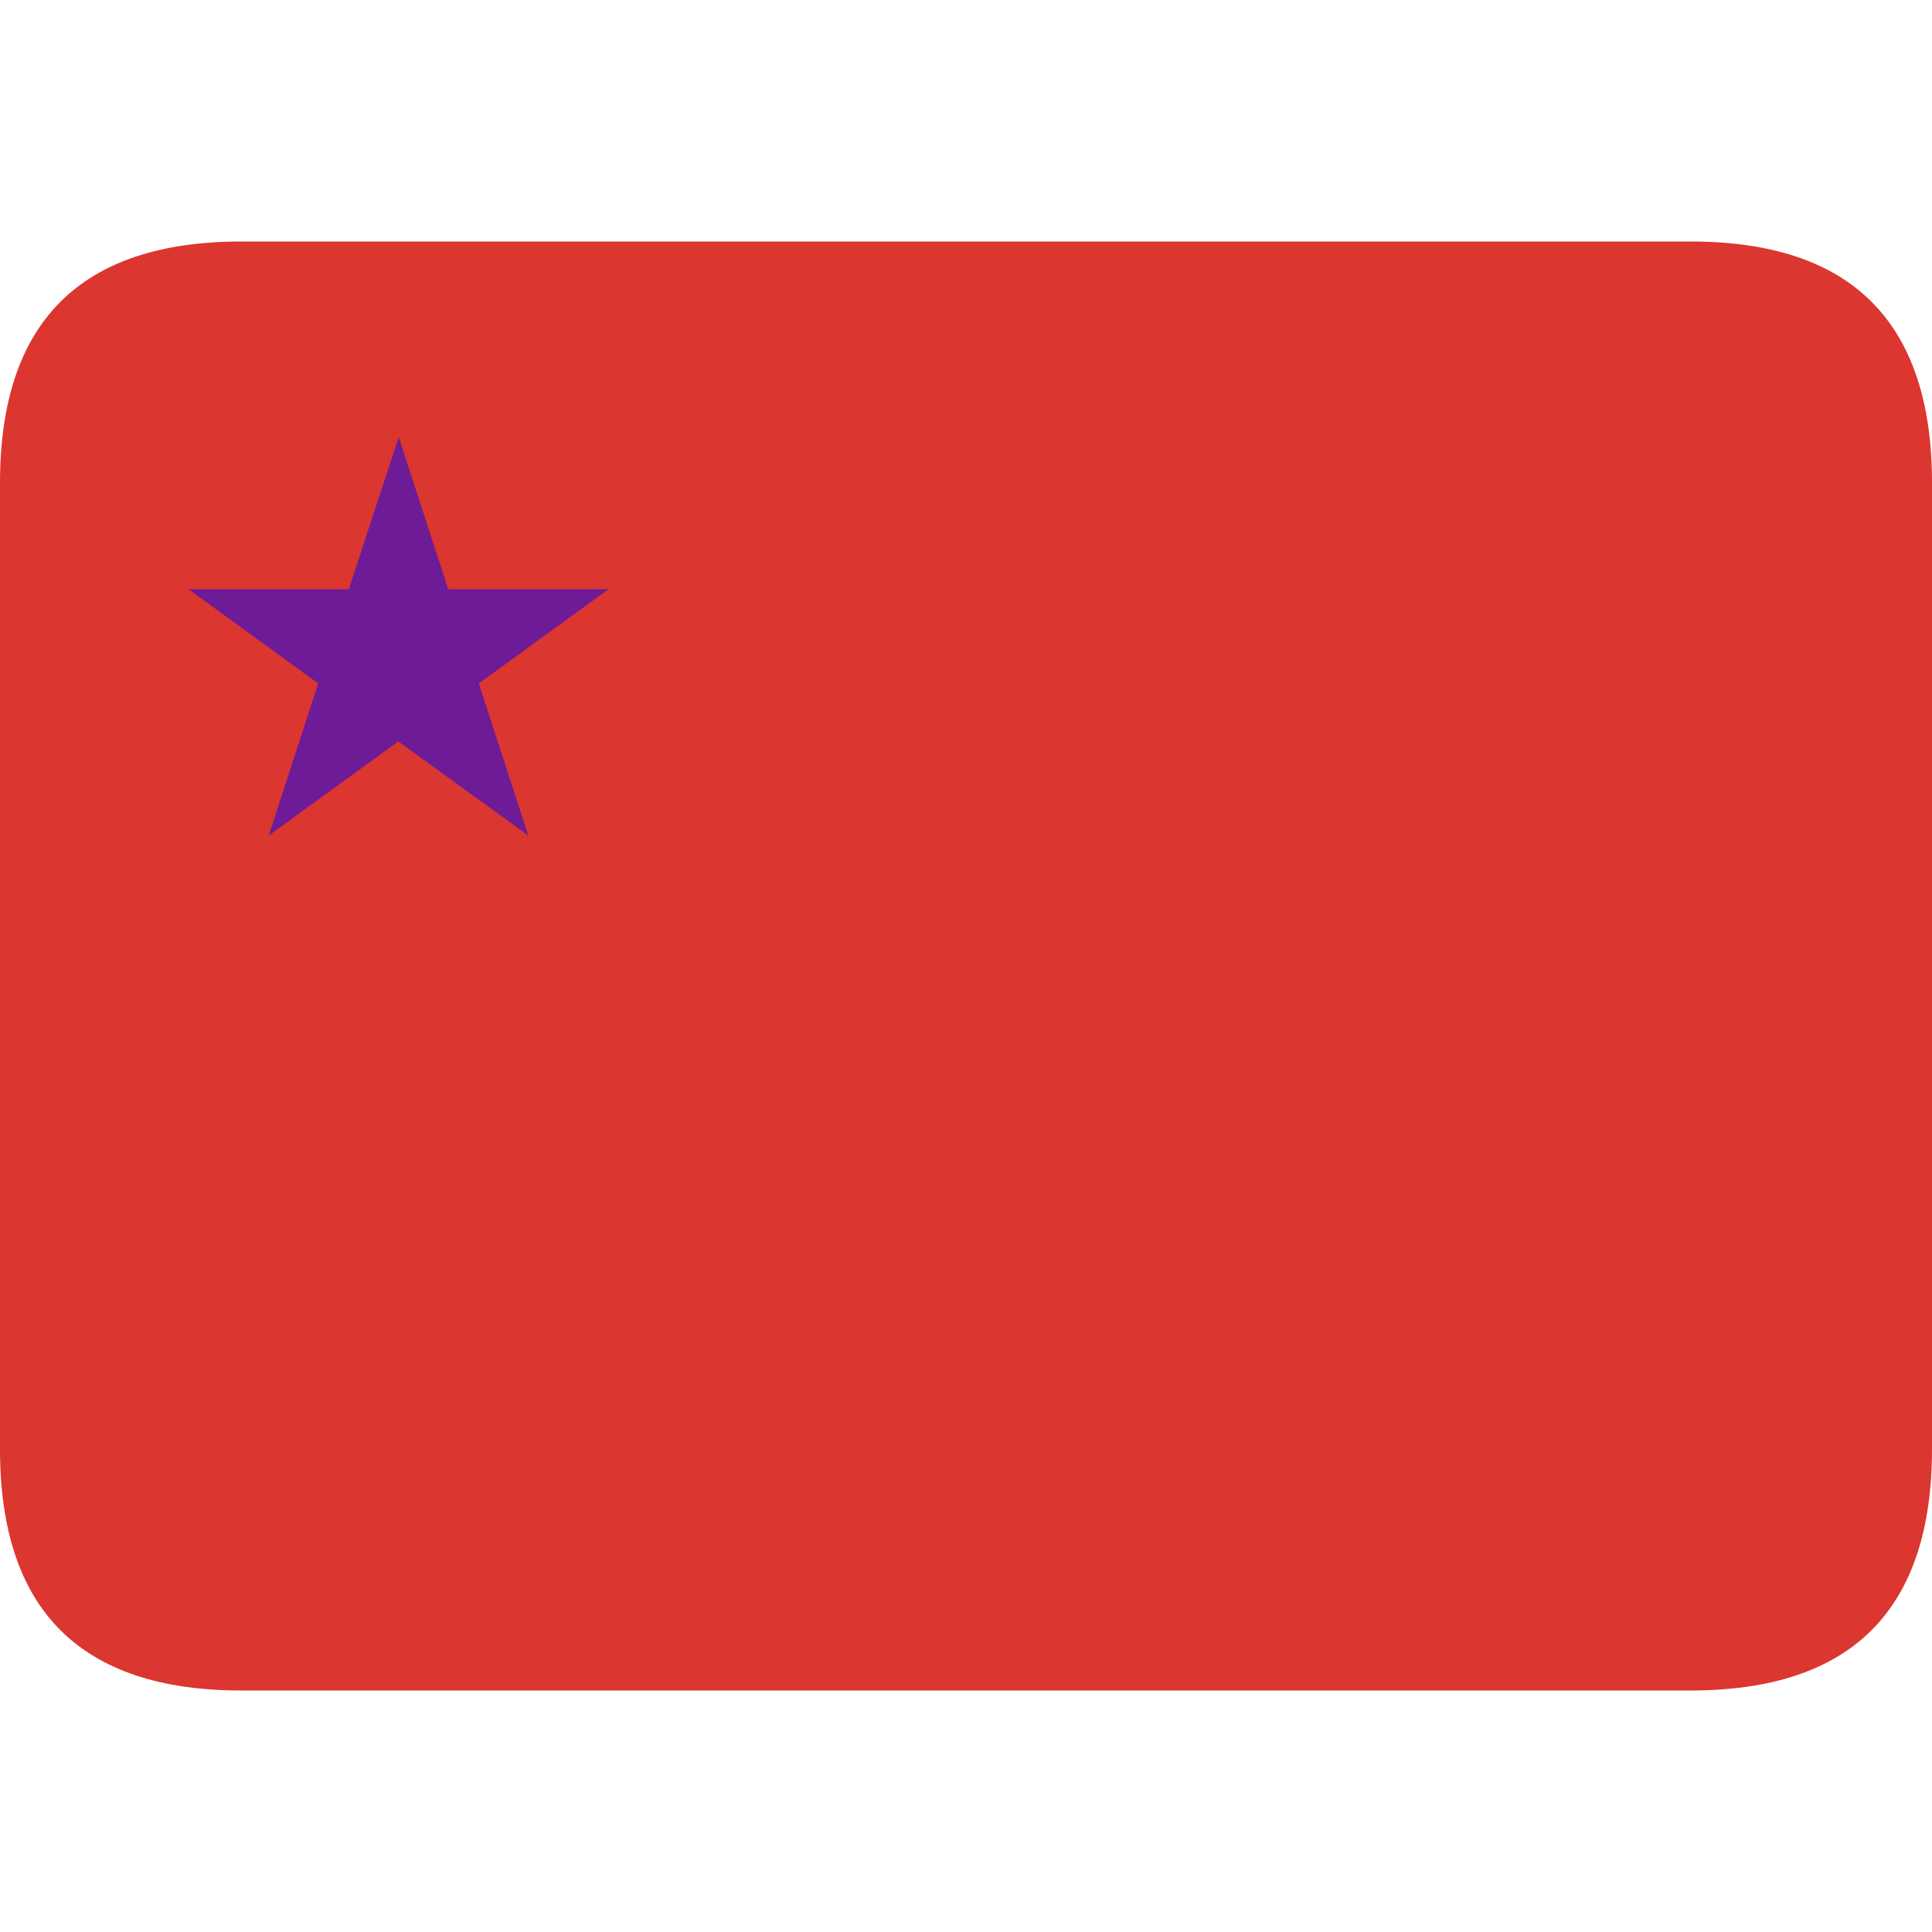
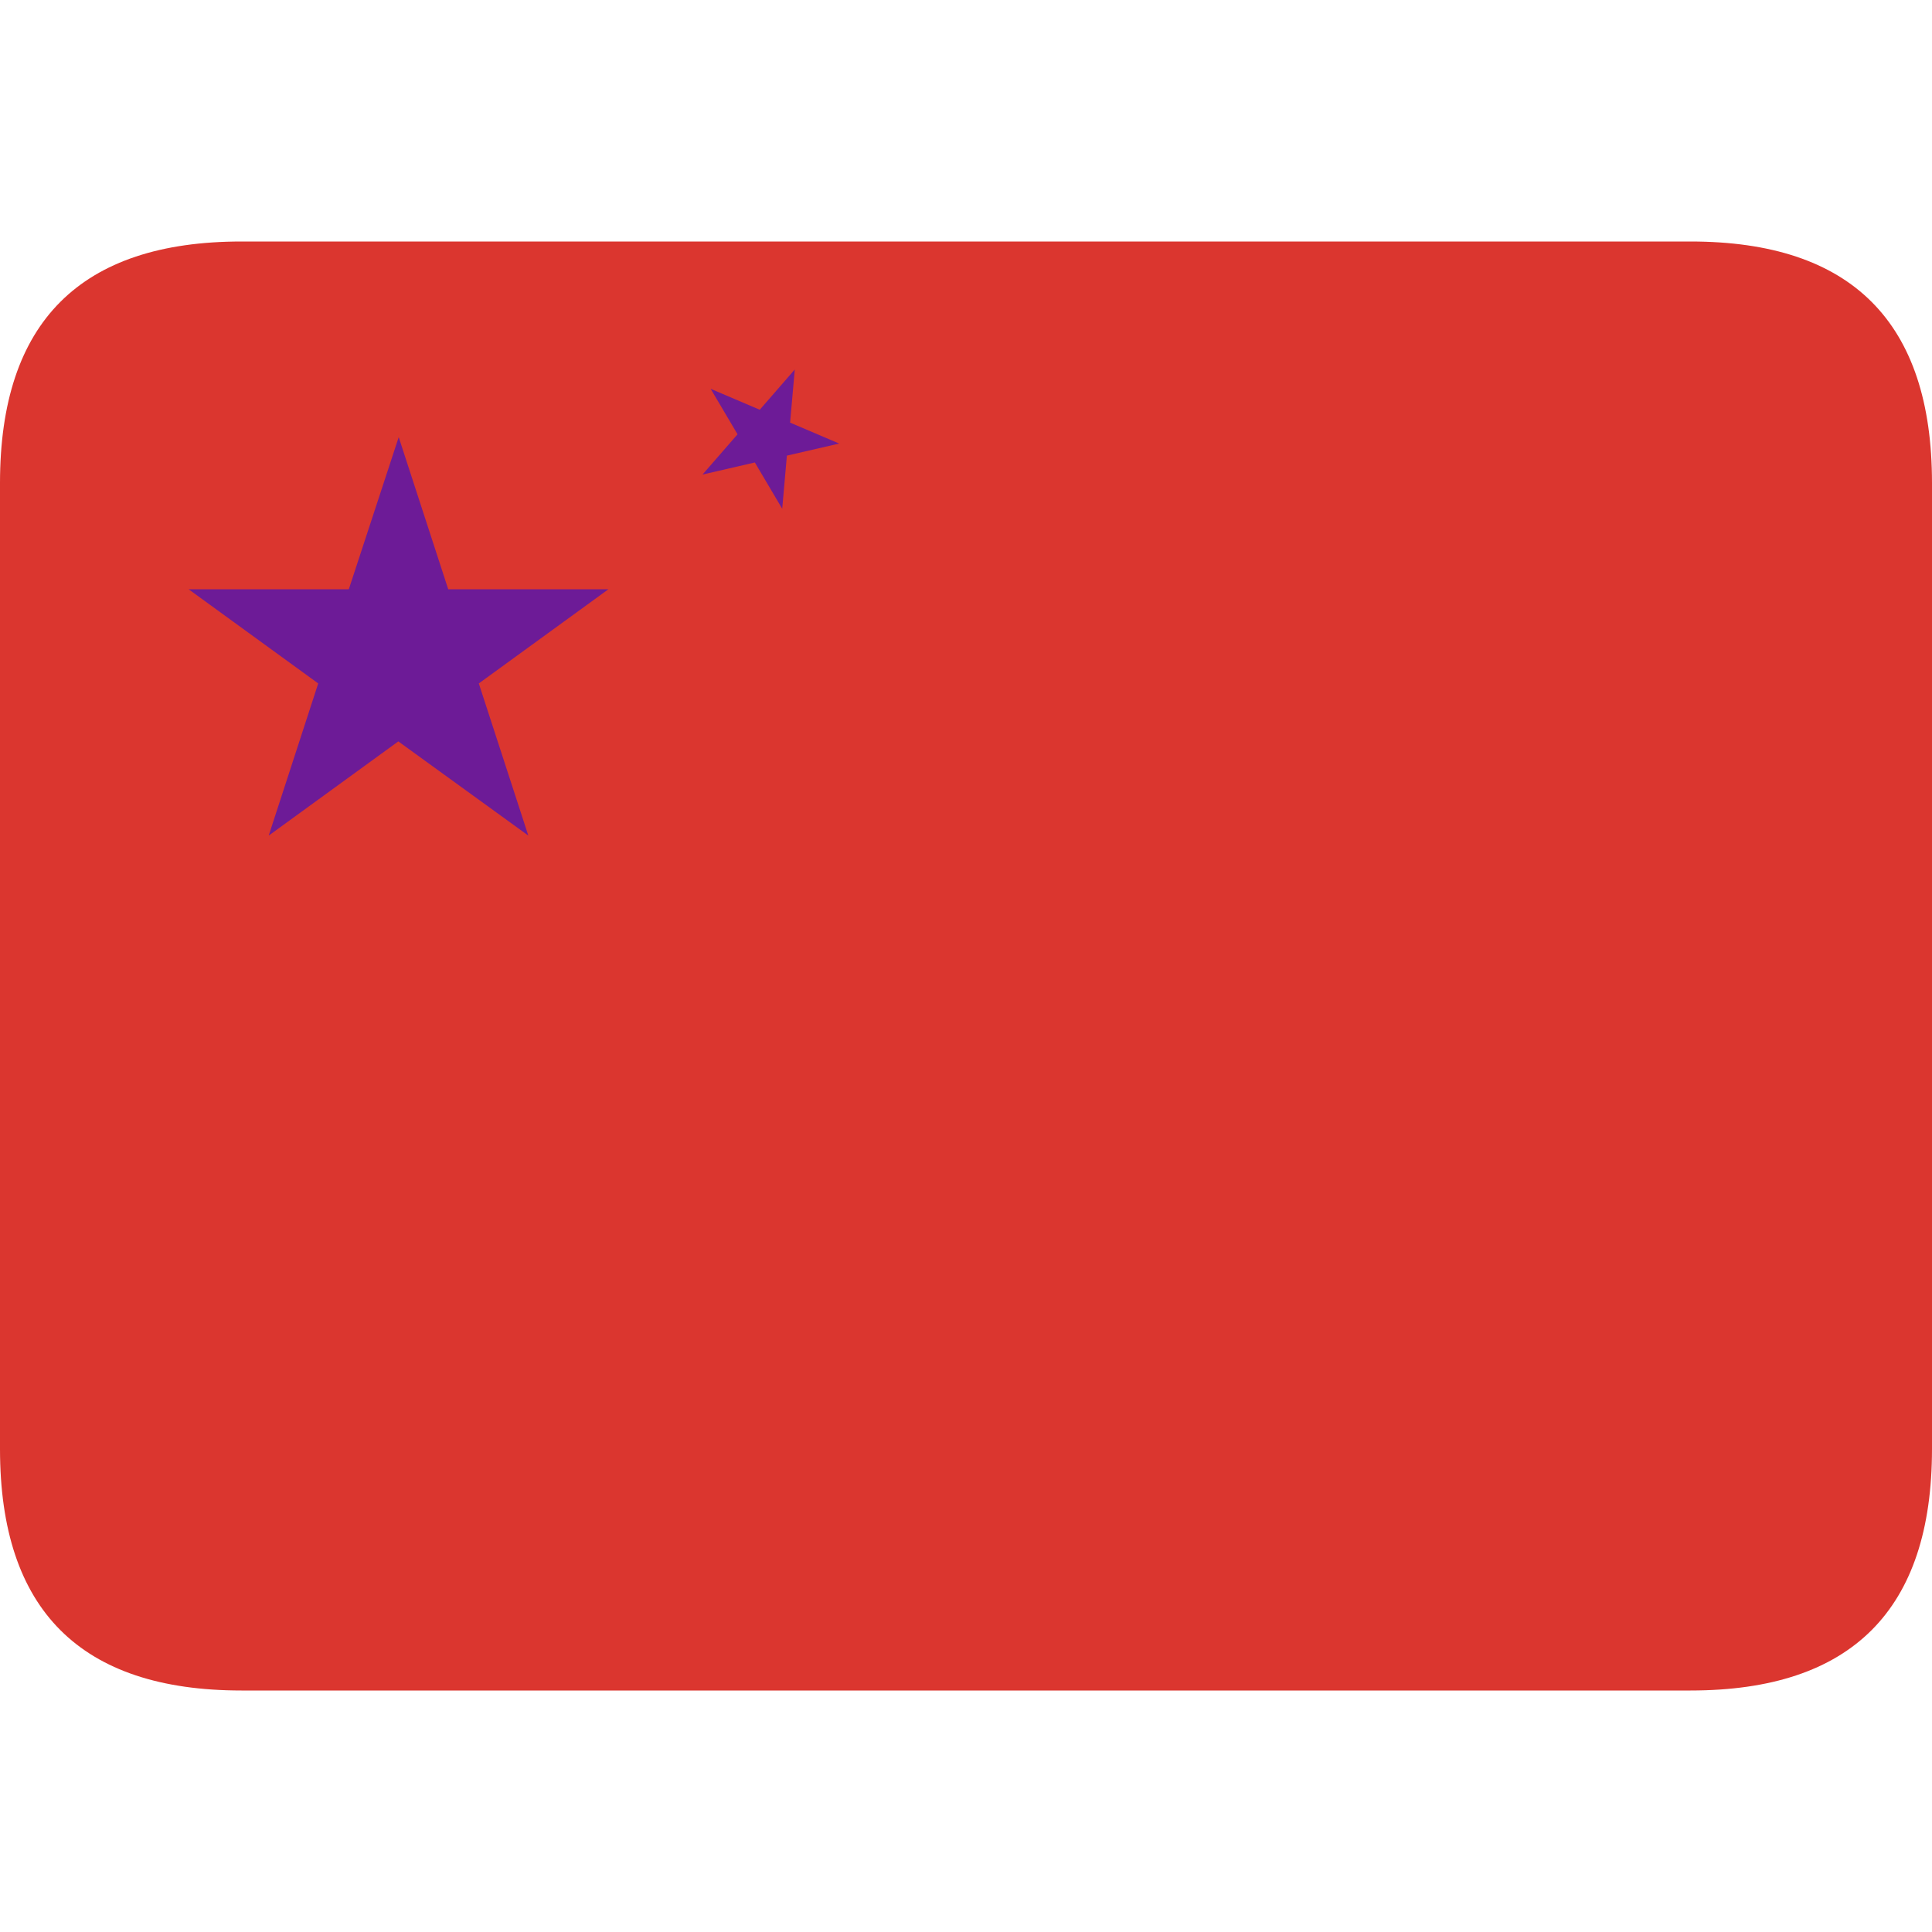
<svg xmlns="http://www.w3.org/2000/svg" height="1000" viewBox="0 0 24 24" width="1000">
  <path d="M3 3 h18 q3 0 3 3 v12 q0 3 -3 3 h-18 q-3 0 -3 -3 v-12 q0 -3 3 -3" fill="#db362f" />
-   <path d="M4.953 5.43 l0.615 1.89 h1.99 l-1.61 1.17 l0.615 1.89 l-1.615 -1.17 l-1.61 1.17 l0.615 -1.89 l-1.61 -1.17 h1.99                  " fill="#0000ff" opacity="0.5" />
+   <path d="M4.953 5.43 l0.615 1.89 h1.99 l-1.61 1.17 l0.615 1.89 l-1.615 -1.17 l-1.61 1.17 l0.615 -1.89 l-1.61 -1.17 h1.99         m4.495 -2.49 l0.61 0.26 l0.435 -0.5 l-0.058 0.66 l0.61 0.26 l-0.65 0.15 l-0.058 0.66 l-0.34 -0.575 l-0.65 0.15 l0.435 -0.5         " fill="#0000ff" opacity="0.5" />
</svg>
